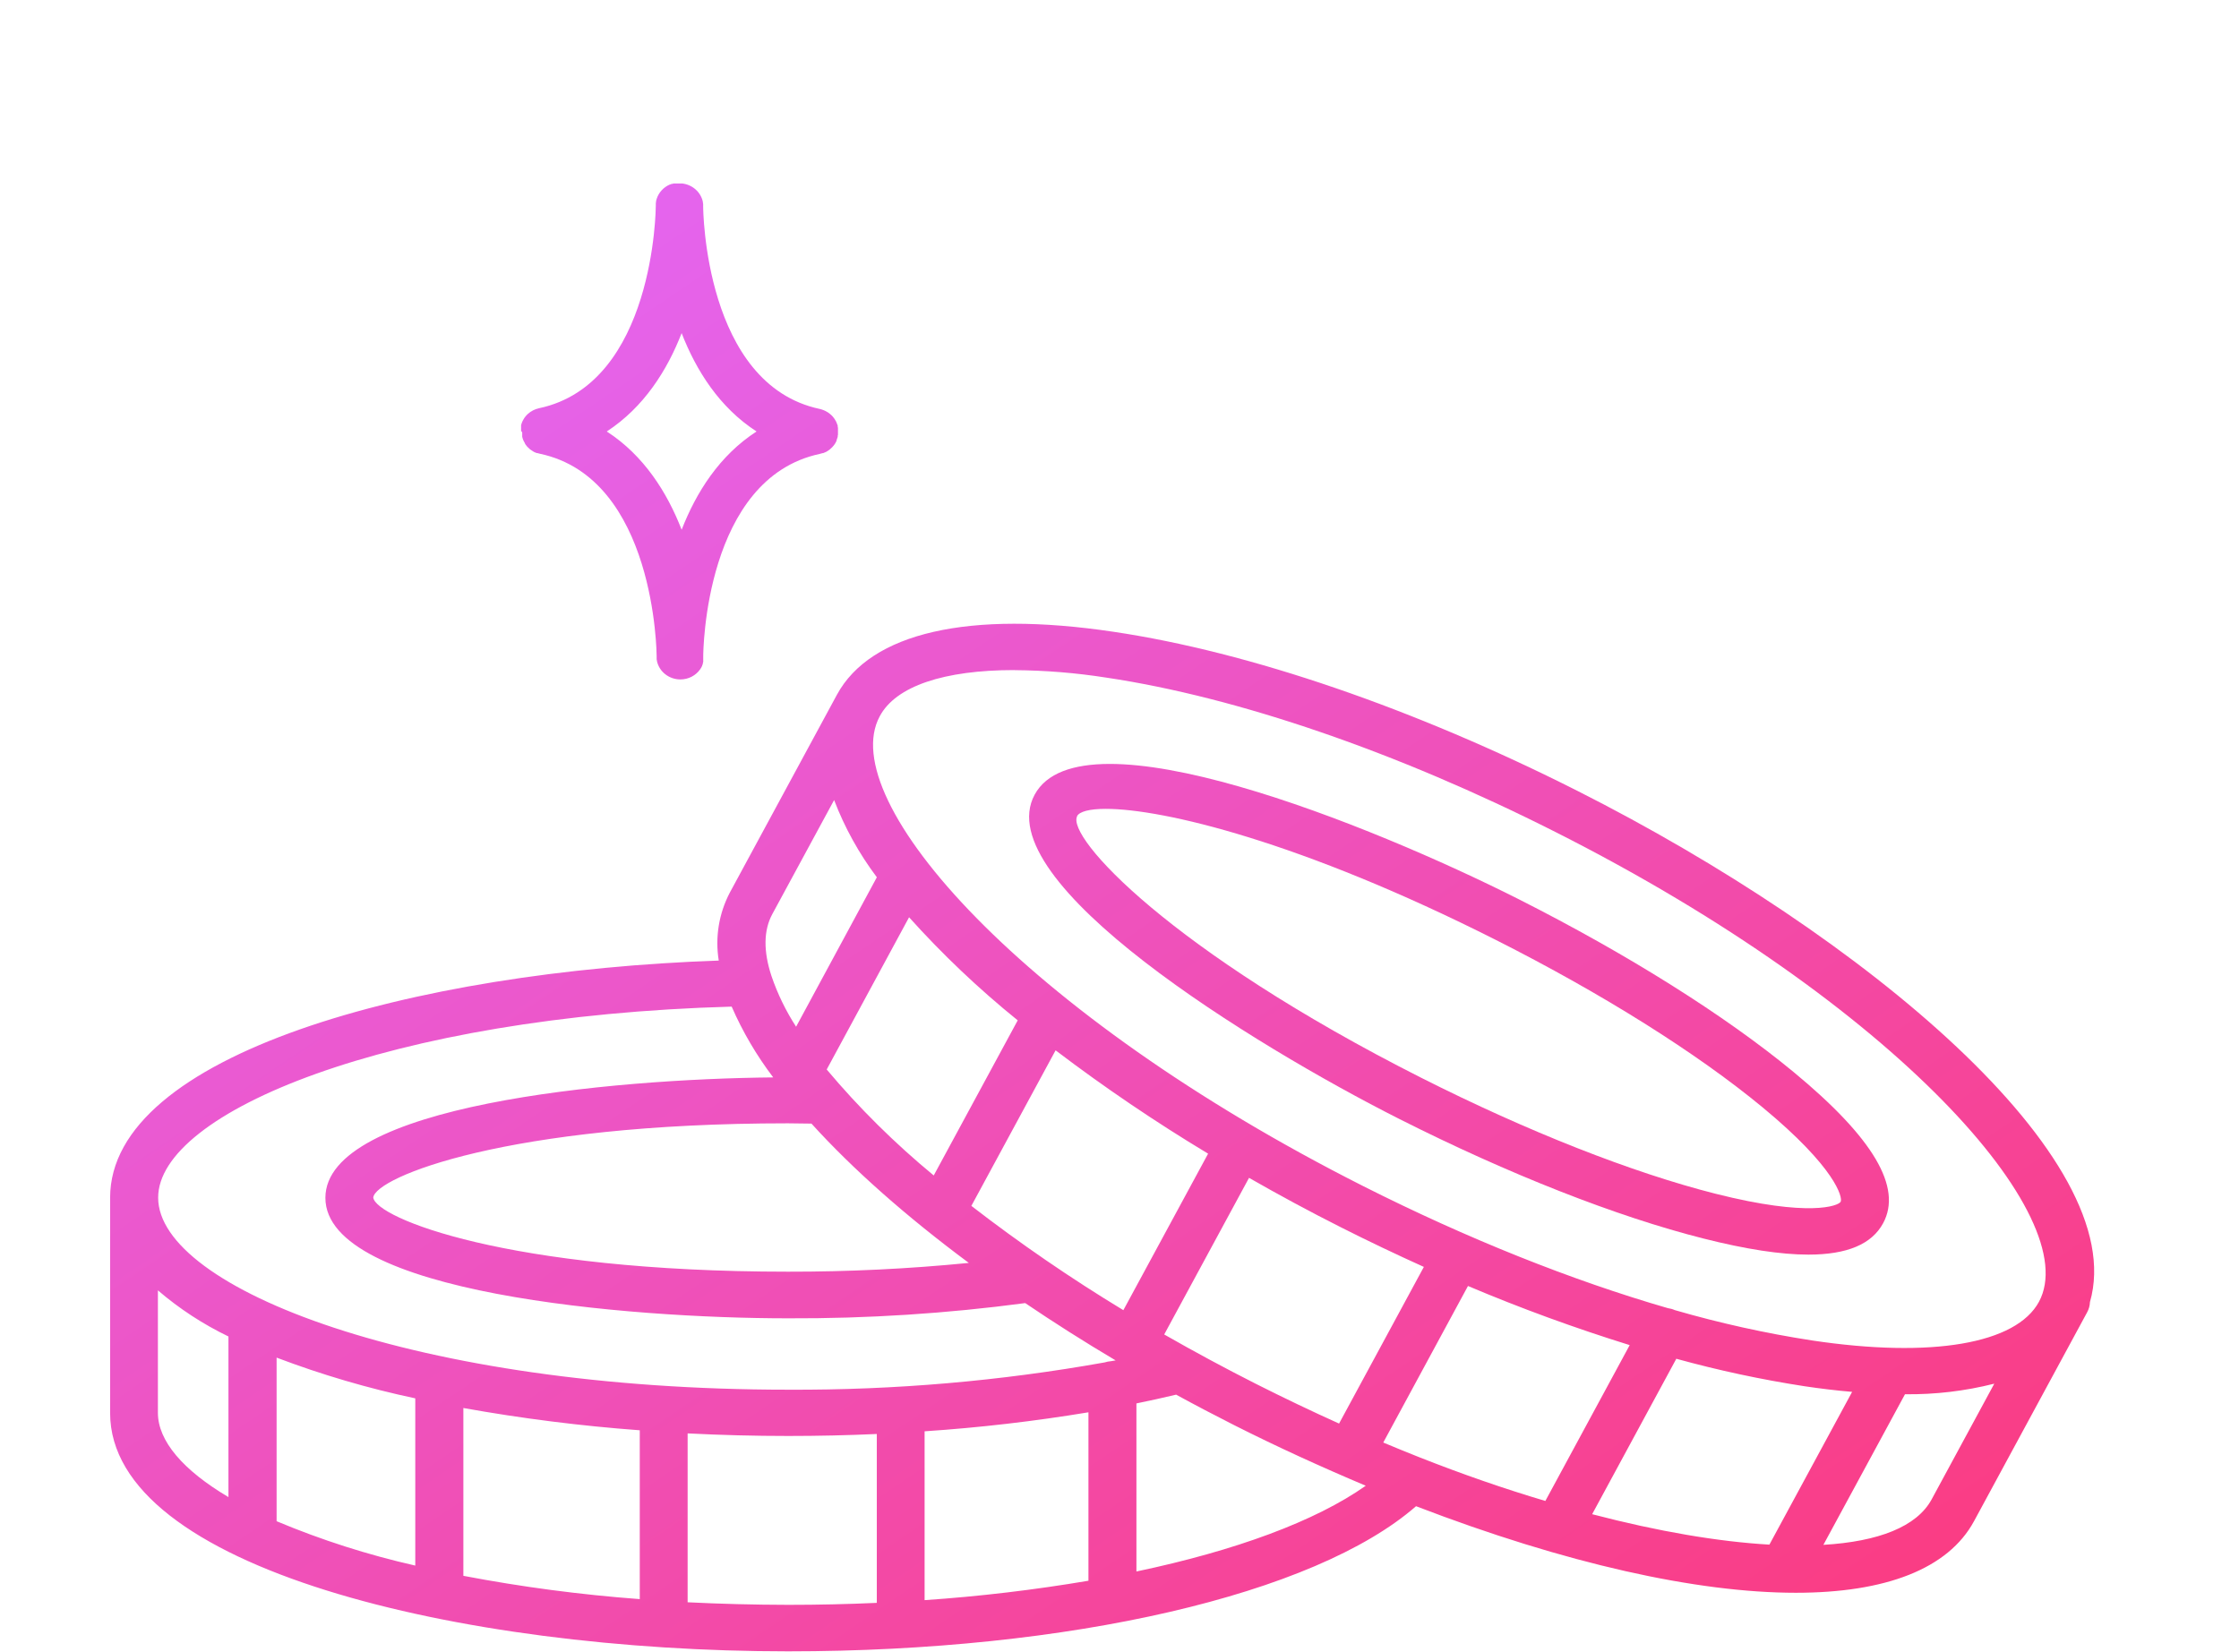
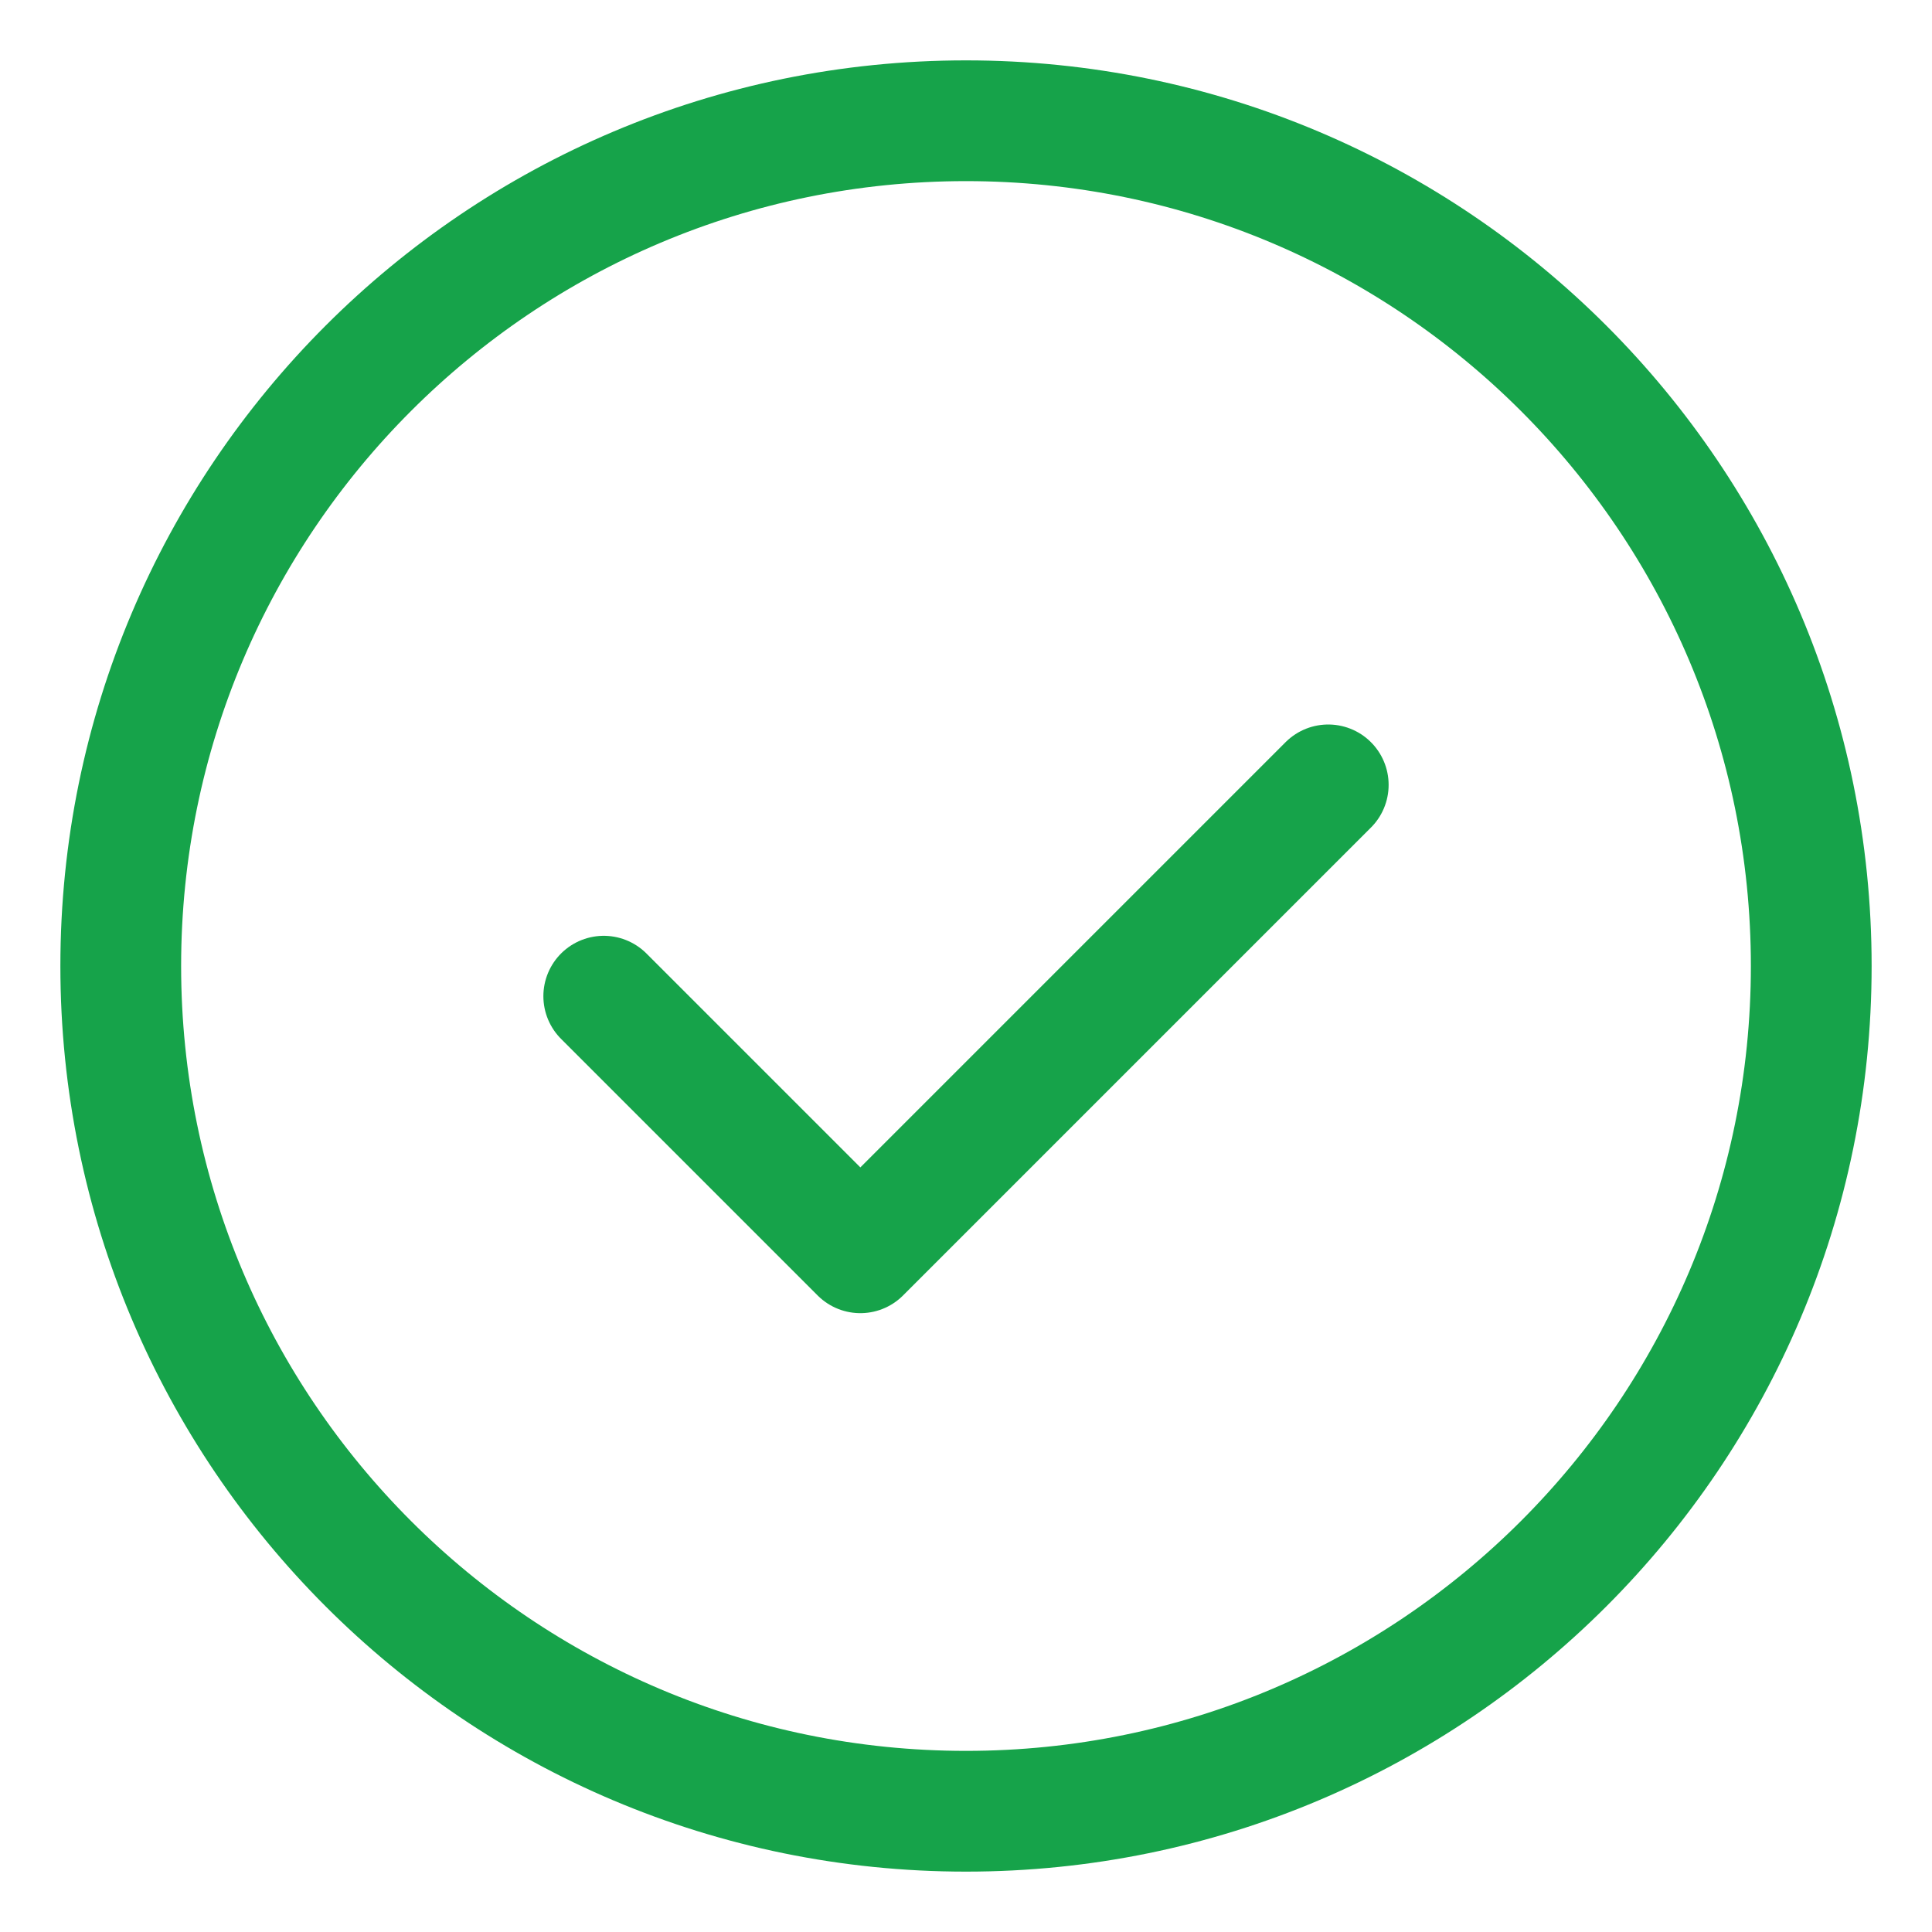
- <svg xmlns="http://www.w3.org/2000/svg" width="61" height="45" viewBox="0 0 61 45" fill="none">
-   <path d="M14.227 11.787V11.885C14.227 11.887 14.227 11.89 14.227 11.893C14.226 11.895 14.226 11.898 14.227 11.901C14.234 11.933 14.244 11.964 14.257 11.995L14.262 12.007C14.275 12.034 14.289 12.061 14.305 12.087V12.097C14.323 12.123 14.342 12.147 14.362 12.17L14.376 12.184C14.397 12.206 14.419 12.227 14.443 12.247L14.457 12.256C14.482 12.275 14.509 12.293 14.537 12.309C14.565 12.324 14.594 12.336 14.623 12.346H14.637C14.661 12.354 14.686 12.361 14.71 12.365C17.857 13.033 17.89 17.82 17.89 17.887V17.949C17.89 17.958 17.89 17.983 17.897 18C17.904 18.017 17.897 18.007 17.897 18.01C17.959 18.304 18.226 18.515 18.537 18.515C18.752 18.515 18.954 18.412 19.075 18.239C19.086 18.224 19.096 18.207 19.106 18.191C19.114 18.176 19.122 18.16 19.13 18.143V18.136C19.137 18.12 19.143 18.105 19.148 18.09V18.078C19.148 18.063 19.156 18.049 19.159 18.034C19.163 18.019 19.159 18.023 19.159 18.017V17.884C19.159 17.759 19.202 13.033 22.339 12.368C22.363 12.363 22.387 12.357 22.41 12.348H22.426C22.455 12.338 22.484 12.326 22.511 12.312C22.539 12.296 22.567 12.278 22.593 12.259L22.605 12.249C22.629 12.23 22.652 12.209 22.674 12.186L22.686 12.172C22.707 12.15 22.726 12.126 22.743 12.1L22.75 12.089C22.766 12.064 22.78 12.037 22.792 12.009C22.792 12.005 22.792 12.001 22.792 11.997C22.804 11.967 22.815 11.935 22.823 11.903V11.895C22.823 11.892 22.823 11.89 22.823 11.887C22.823 11.874 22.823 11.862 22.83 11.849V11.671C22.83 11.658 22.83 11.645 22.823 11.633C22.823 11.63 22.823 11.627 22.823 11.625V11.607C22.823 11.602 22.823 11.585 22.813 11.573L22.802 11.544L22.792 11.517L22.777 11.486C22.777 11.477 22.769 11.469 22.764 11.463C22.759 11.456 22.752 11.442 22.746 11.431L22.732 11.41C22.725 11.4 22.719 11.391 22.712 11.383C22.705 11.375 22.699 11.366 22.693 11.358L22.675 11.338L22.648 11.311L22.633 11.298L22.596 11.267L22.589 11.261C22.574 11.251 22.559 11.239 22.543 11.23C22.508 11.208 22.471 11.19 22.433 11.175L22.376 11.155C22.363 11.151 22.35 11.147 22.337 11.145C19.19 10.478 19.157 5.69 19.157 5.623V5.587C19.158 5.579 19.158 5.571 19.157 5.562C19.155 5.545 19.153 5.529 19.149 5.512C19.149 5.508 19.149 5.504 19.149 5.5C19.092 5.234 18.866 5.033 18.587 5H18.357L18.313 5.011H18.3C18.284 5.016 18.268 5.022 18.253 5.029H18.247C18.075 5.104 17.945 5.247 17.89 5.421C17.884 5.44 17.878 5.46 17.874 5.48V5.492C17.874 5.497 17.869 5.525 17.867 5.542C17.866 5.559 17.867 5.558 17.867 5.566V5.603C17.867 5.667 17.834 10.455 14.688 11.124C14.571 11.149 14.464 11.204 14.378 11.283L14.34 11.321L14.332 11.331C14.322 11.343 14.312 11.353 14.304 11.365L14.29 11.383L14.271 11.414L14.257 11.437C14.251 11.448 14.246 11.457 14.241 11.467C14.236 11.477 14.233 11.484 14.228 11.494L14.216 11.525C14.212 11.533 14.209 11.542 14.207 11.551C14.203 11.563 14.199 11.575 14.197 11.587C14.196 11.592 14.196 11.598 14.197 11.603C14.197 11.606 14.197 11.608 14.197 11.611V11.739C14.197 11.749 14.227 11.774 14.227 11.787ZM18.571 9.079C18.965 10.092 19.598 11.102 20.612 11.758C19.598 12.413 18.965 13.423 18.571 14.436C18.177 13.423 17.544 12.412 16.531 11.758C17.544 11.097 18.177 10.09 18.571 9.077V9.079Z" fill="url(#paint0_linear_1105_1444)" />
-   <path d="M56.939 35.483C58.062 31.572 50.795 25.501 42.973 21.55C38.534 19.308 34.048 17.768 30.335 17.216C26.395 16.627 23.719 17.238 22.8 18.935L19.883 24.325C19.585 24.896 19.479 25.544 19.582 26.176C11.246 26.465 3 28.739 3 32.639V38.505C3 42.723 12.515 45 21.468 45C29.151 45 35.82 43.453 38.579 41.045C42.659 42.613 46.236 43.404 48.928 43.404C51.363 43.404 53.077 42.757 53.783 41.449L56.862 35.762C56.909 35.676 56.936 35.581 56.939 35.483ZM27.643 18.262C28.481 18.268 29.317 18.336 30.144 18.466C33.717 18.999 38.061 20.492 42.372 22.67C51.678 27.369 56.782 33.189 55.551 35.473C54.93 36.624 52.621 37.015 49.373 36.529C48.107 36.334 46.856 36.057 45.628 35.701C45.569 35.674 45.505 35.657 45.44 35.648C42.812 34.887 39.973 33.752 37.145 32.325C27.84 27.626 22.736 21.805 23.967 19.521C24.404 18.696 25.722 18.26 27.634 18.26L27.643 18.262ZM48.206 42.092C46.812 42.012 45.171 41.732 43.377 41.263L45.67 37.027C46.818 37.344 47.985 37.594 49.164 37.776C49.613 37.843 50.045 37.894 50.46 37.929L48.206 42.092ZM38.679 39.715C38.349 39.584 38.017 39.449 37.686 39.31L39.994 35.044C41.434 35.653 42.904 36.19 44.4 36.655L42.102 40.902C40.994 40.573 39.847 40.176 38.676 39.714L38.679 39.715ZM29.654 38.486V43.076C28.176 43.326 26.686 43.503 25.19 43.605V39.004C26.686 38.904 28.176 38.731 29.654 38.486ZM27.727 27.805L25.439 32.032C24.378 31.157 23.402 30.191 22.523 29.144L24.767 24.996C25.675 26.007 26.664 26.946 27.727 27.805ZM22.108 30.619C23.233 31.861 24.691 33.149 26.395 34.415C24.758 34.577 23.112 34.657 21.466 34.654C13.811 34.654 10.236 33.189 10.169 32.633C10.236 32.076 13.81 30.611 21.466 30.611C21.689 30.614 21.896 30.616 22.108 30.619ZM26.464 32.861L28.759 28.622C30.09 29.633 31.477 30.573 32.914 31.438L30.605 35.703C29.17 34.833 27.787 33.884 26.464 32.861ZM34.219 37.712C33.363 37.279 32.528 36.828 31.718 36.365L34.029 32.097C34.848 32.566 35.684 33.017 36.529 33.443C37.284 33.825 38.042 34.185 38.792 34.524L36.482 38.793C35.727 38.453 34.973 38.092 34.219 37.712ZM30.961 38.244C31.329 38.169 31.688 38.089 32.043 38.005C32.556 38.286 33.08 38.561 33.614 38.831C34.805 39.433 36.011 39.981 37.209 40.487C35.837 41.456 33.649 42.259 30.961 42.824L30.961 38.244ZM21.042 24.908L22.725 21.802C23.011 22.551 23.403 23.259 23.889 23.906L21.689 27.979C21.409 27.547 21.184 27.083 21.019 26.599C20.793 25.915 20.804 25.347 21.042 24.908ZM19.934 27.431C20.232 28.115 20.612 28.762 21.066 29.36C16.621 29.401 8.865 30.122 8.865 32.642C8.865 35.239 17.11 35.925 21.468 35.925C23.63 35.934 25.79 35.795 27.931 35.51C28.715 36.041 29.536 36.562 30.395 37.072L30.263 37.094C30.207 37.098 30.152 37.109 30.099 37.126C27.253 37.635 24.364 37.884 21.471 37.87C11.358 37.87 4.309 35.109 4.309 32.638C4.302 30.318 10.574 27.692 19.934 27.431ZM11.314 38.106V42.663C10.019 42.37 8.755 41.966 7.536 41.454V36.996C8.763 37.462 10.026 37.833 11.314 38.106ZM12.624 38.369C14.213 38.654 15.818 38.857 17.43 38.976V43.577C15.816 43.457 14.211 43.245 12.624 42.942V38.369ZM4.302 38.499V35.163C4.883 35.662 5.529 36.084 6.224 36.42V40.797C4.988 40.064 4.302 39.268 4.302 38.499ZM18.734 43.663V39.061C19.644 39.107 20.56 39.131 21.473 39.131C22.288 39.131 23.093 39.113 23.888 39.077V43.679C23.095 43.715 22.289 43.733 21.473 43.733C20.53 43.731 19.617 43.707 18.734 43.663ZM52.626 40.859C52.224 41.602 51.177 42.01 49.677 42.098L51.9 37.994C52.72 38.004 53.539 37.907 54.333 37.706L52.626 40.859Z" fill="url(#paint1_linear_1105_1444)" />
-   <path d="M38.122 30.492C41.1 31.995 44.042 33.153 46.411 33.751C47.565 34.043 48.515 34.189 49.269 34.189C50.323 34.189 50.995 33.905 51.304 33.334C51.834 32.355 51.036 31.007 48.866 29.214C47.005 27.676 44.341 26.002 41.364 24.498C37.373 22.485 29.47 19.287 28.188 21.656C26.905 24.026 34.128 28.473 38.122 30.492ZM29.342 22.242C29.41 22.116 29.677 22.042 30.127 22.042C31.683 22.042 35.436 22.928 40.762 25.618C43.652 27.078 46.229 28.695 48.018 30.174C50.02 31.828 50.208 32.638 50.147 32.749C50.086 32.861 49.291 33.175 46.742 32.531C44.465 31.955 41.621 30.834 38.728 29.374C31.869 25.907 29.042 22.803 29.347 22.242L29.342 22.242Z" fill="url(#paint2_linear_1105_1444)" />
-   <defs>
-     <linearGradient id="paint0_linear_1105_1444" x1="5.069" y1="4.072" x2="39.056" y2="54.187" gradientUnits="userSpaceOnUse">
-       <stop stop-color="#E16BFF" />
-       <stop offset="1" stop-color="#FB3B80" />
-     </linearGradient>
-     <linearGradient id="paint1_linear_1105_1444" x1="5.069" y1="4.072" x2="39.056" y2="54.187" gradientUnits="userSpaceOnUse">
-       <stop stop-color="#E16BFF" />
-       <stop offset="1" stop-color="#FB3B80" />
-     </linearGradient>
-     <linearGradient id="paint2_linear_1105_1444" x1="5.069" y1="4.072" x2="39.056" y2="54.187" gradientUnits="userSpaceOnUse">
-       <stop stop-color="#E16BFF" />
-       <stop offset="1" stop-color="#FB3B80" />
-     </linearGradient>
-   </defs>
+ <svg xmlns="http://www.w3.org/2000/svg" width="64" height="64" viewBox="0 0 64 64" fill="none" stroke="#16a34a" stroke-width="4" stroke-linecap="round" stroke-linejoin="round">
+   <circle cx="32" cy="32" r="28" />
+   <polyline points="20 33 28.5 41.5 44 26" />
</svg>
